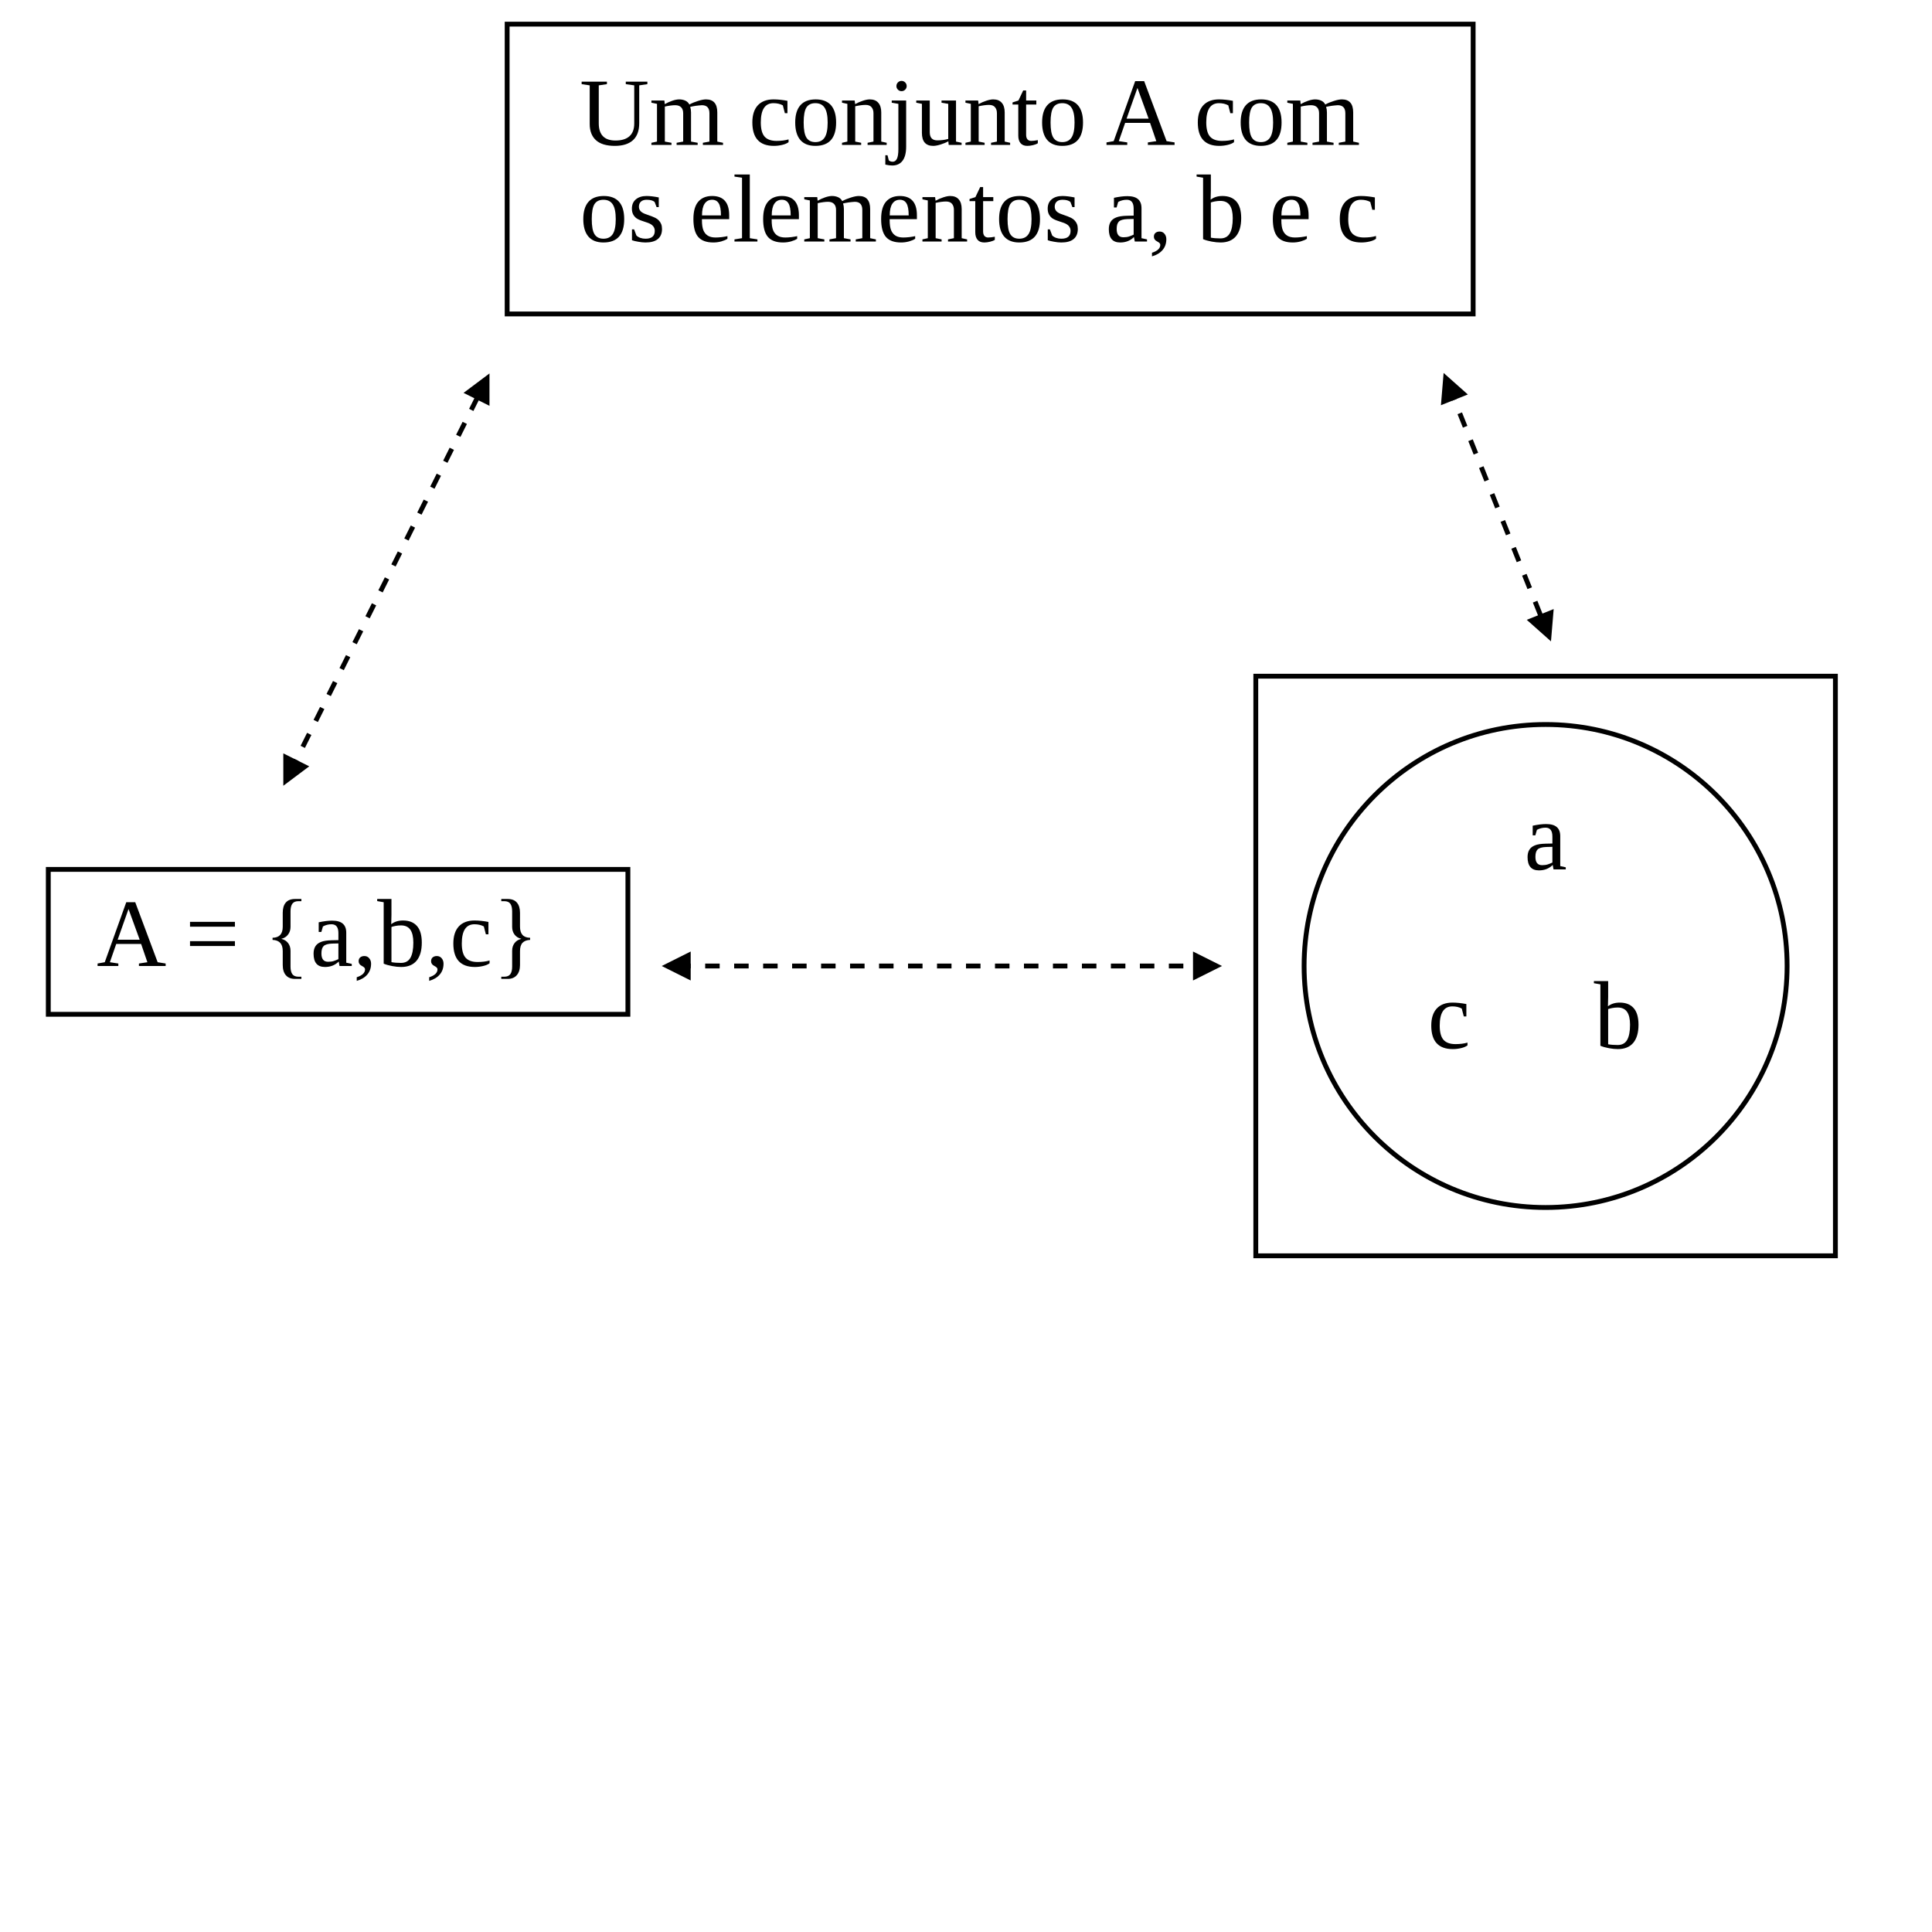
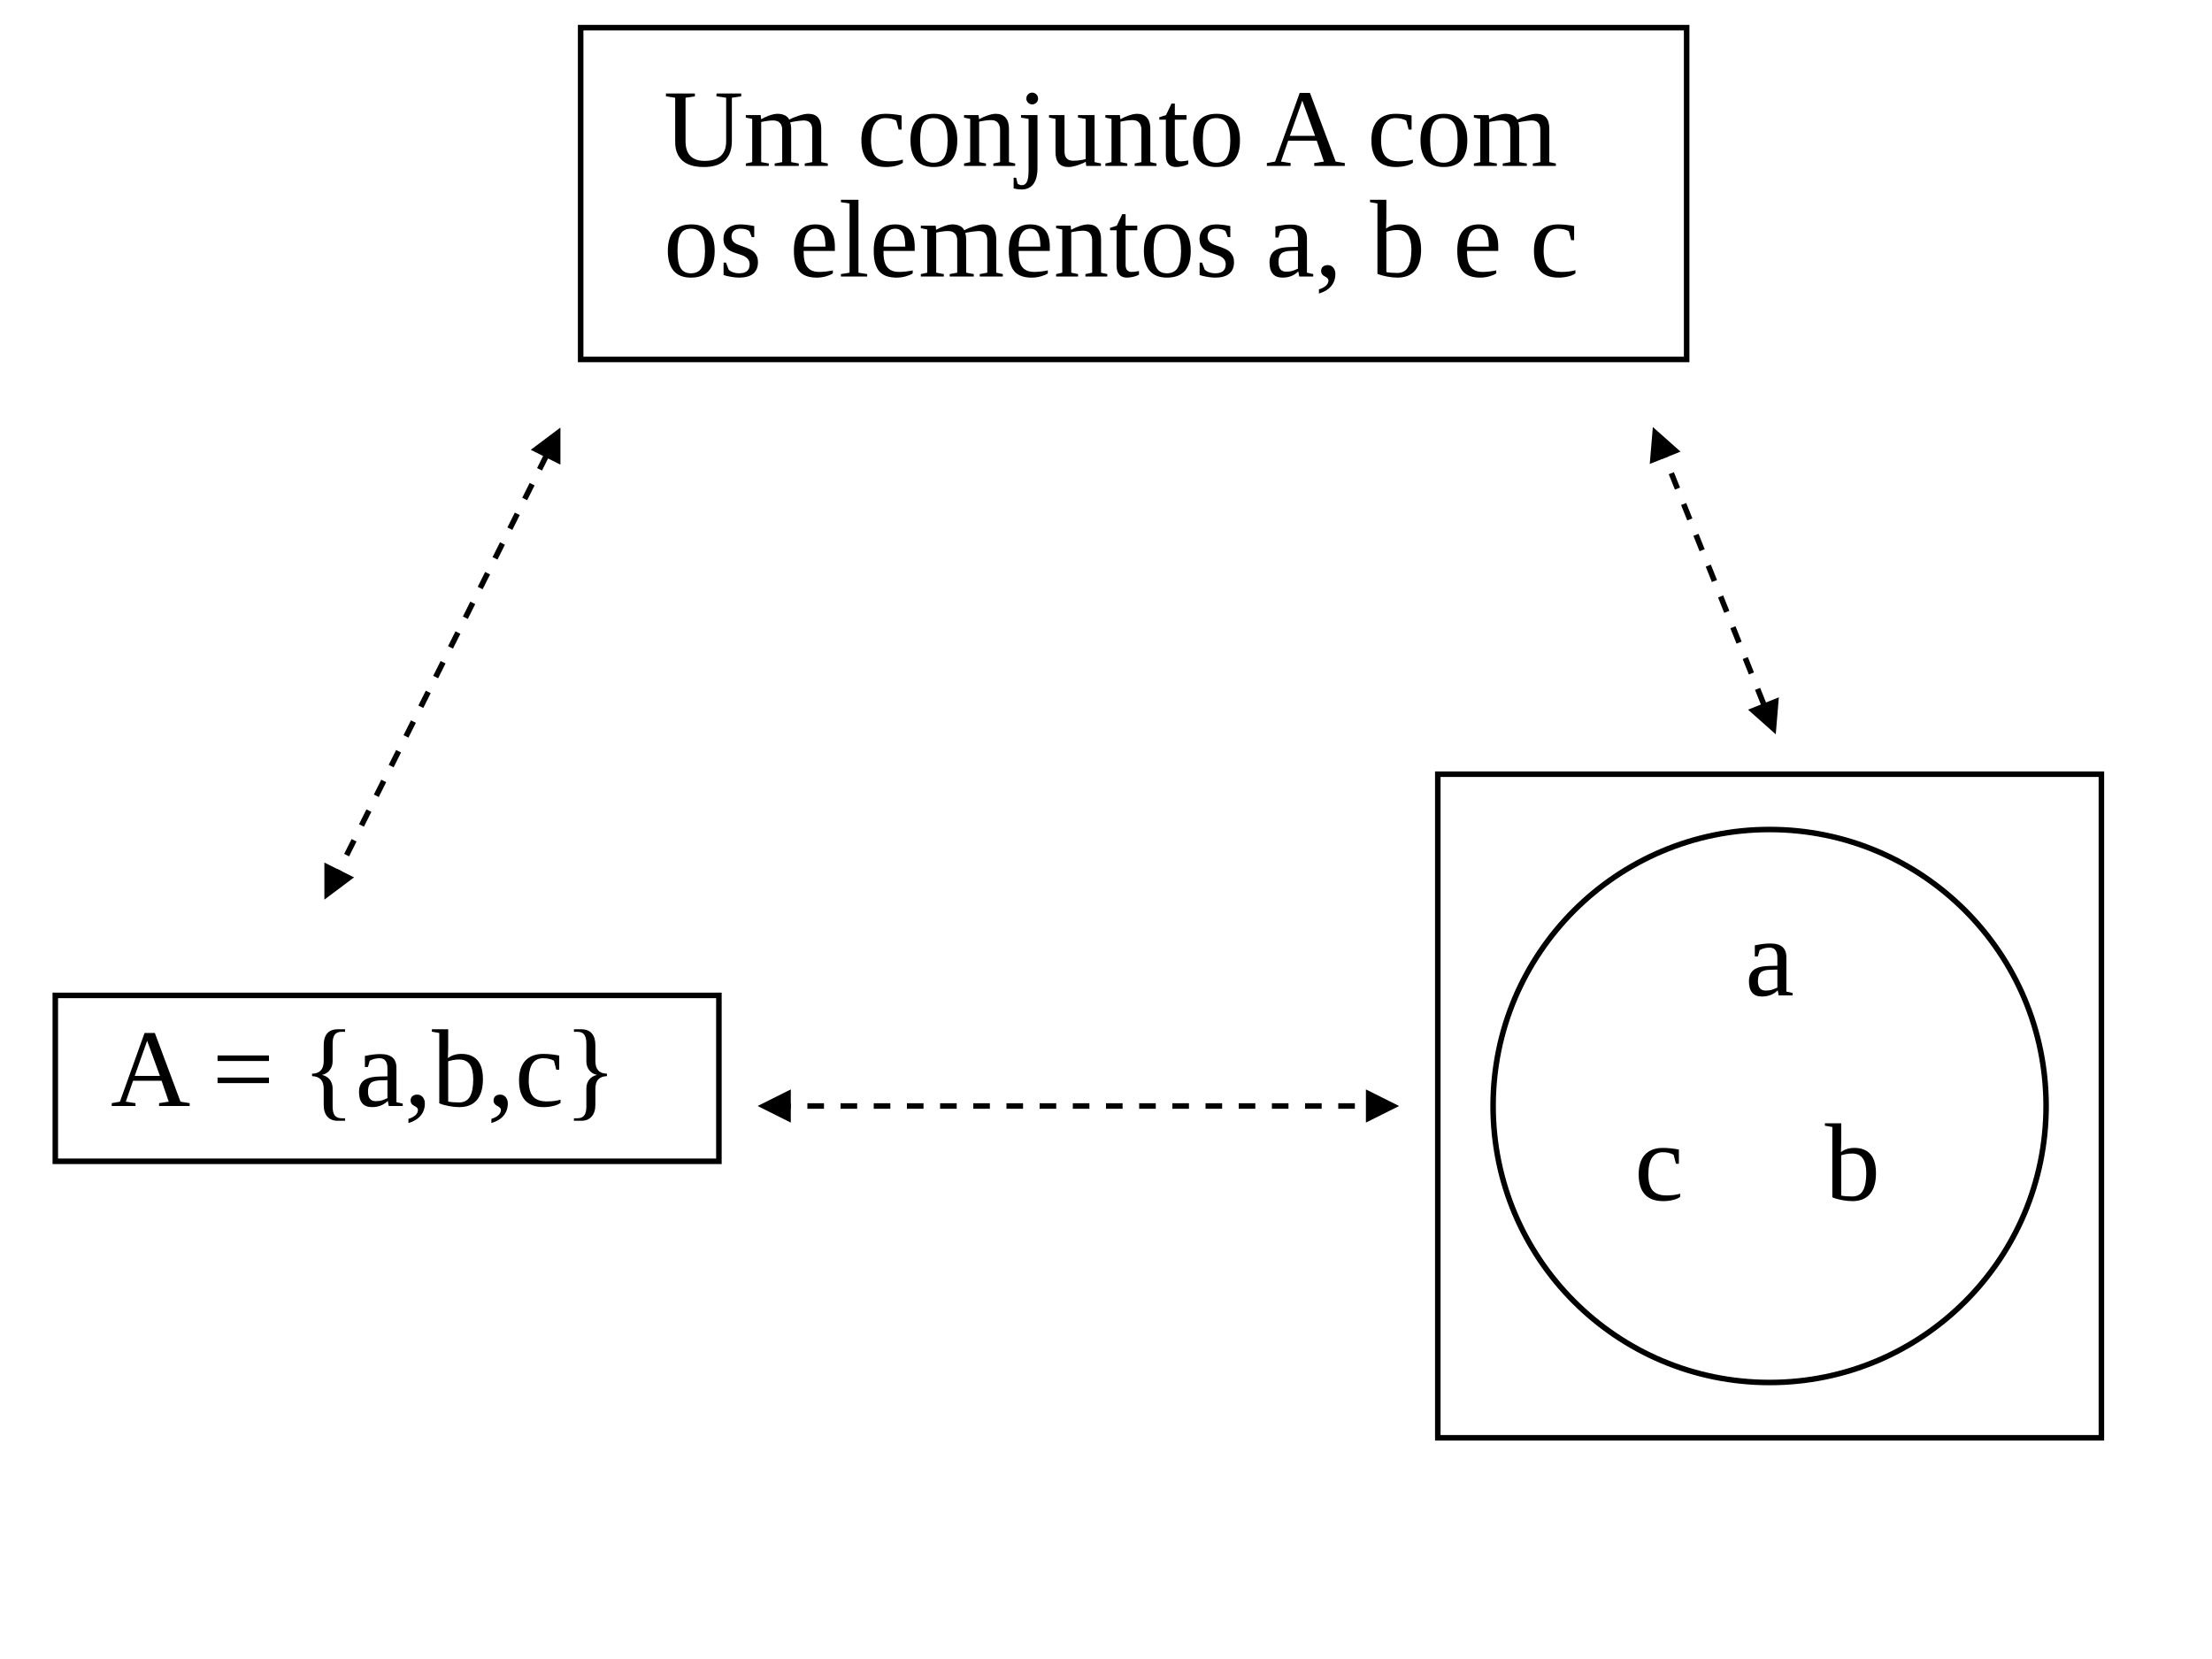
- <svg xmlns="http://www.w3.org/2000/svg" version="1.1" width="400" height="400">
+ <svg xmlns="http://www.w3.org/2000/svg" version="1.1" style="background-color:white" width="400" height="300">
  <g font-size="20" fill="black">
    <text x="120" y="30">Um conjunto A com</text>
    <text x="120" y="50">os elementos a, b e c</text>
    <rect x="105" y="5" width="200" height="60" fill="none" stroke="black" />
    <text x="20" y="200">A = {a,b,c}</text>
    <rect x="10" y="180" width="120" height="30" fill="none" stroke="black" />
    <g transform="translate(70,0)">
      <ellipse stroke="black" fill="none" cx="250" cy="200" rx="50" ry="50" />
      <text text-anchor="middle" x="250" y="180">a</text>
      <text text-anchor="middle" x="265" y="217">b</text>
      <text text-anchor="middle" x="230" y="217">c</text>
      <rect x="190" y="140" width="120" height="120" fill="none" stroke="black" />
    </g>
  </g>
  <defs>
    <marker id="arrow" viewBox="0 0 10 10" refX="5" refY="5" markerWidth="6" markerHeight="6" orient="auto-start-reverse">
      <path d="M 0 0 L 10 5 L 0 10 z" />
    </marker>
  </defs>
  <line x1="60" y1="160" x2="100" y2="80" marker-end="url(#arrow)" marker-start="url(#arrow)" stroke="black" stroke-dasharray="3 3" />
  <line x1="140" y1="200" x2="250" y2="200" marker-end="url(#arrow)" marker-start="url(#arrow)" stroke="black" stroke-dasharray="3 3" />
  <line x1="300" y1="80" x2="320" y2="130" marker-end="url(#arrow)" marker-start="url(#arrow)" stroke="black" stroke-dasharray="3 3" />
</svg>
